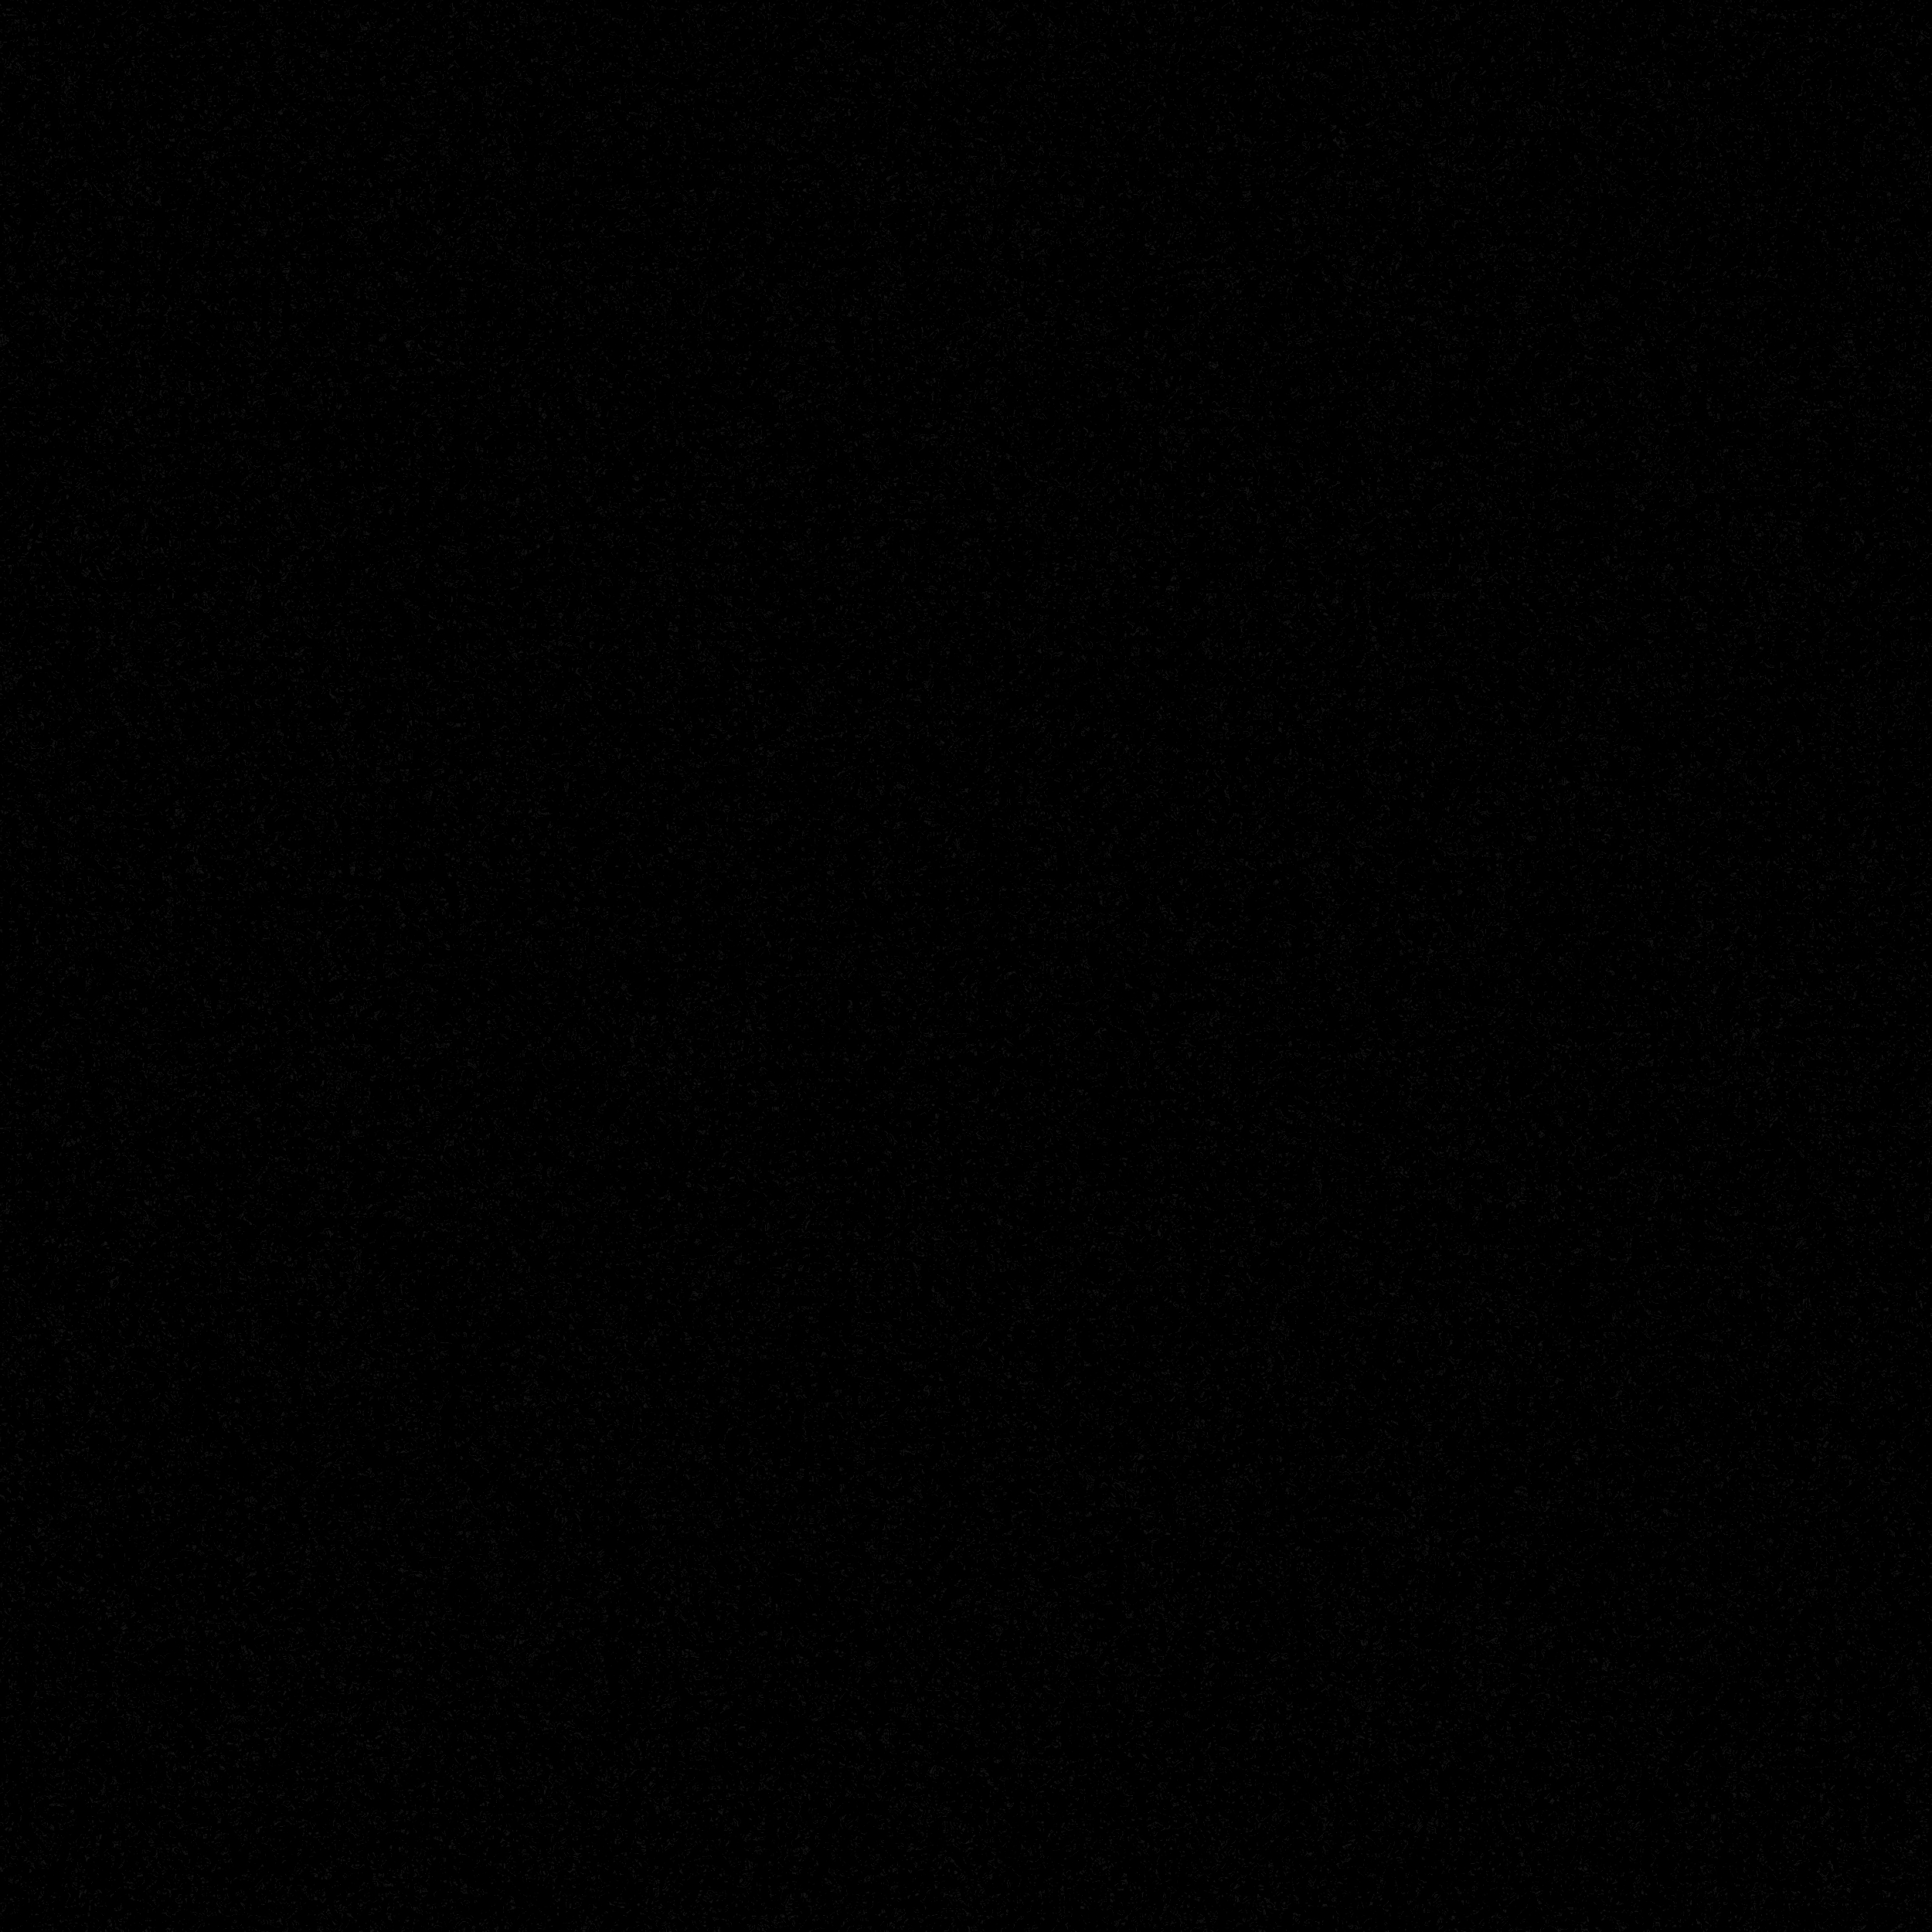
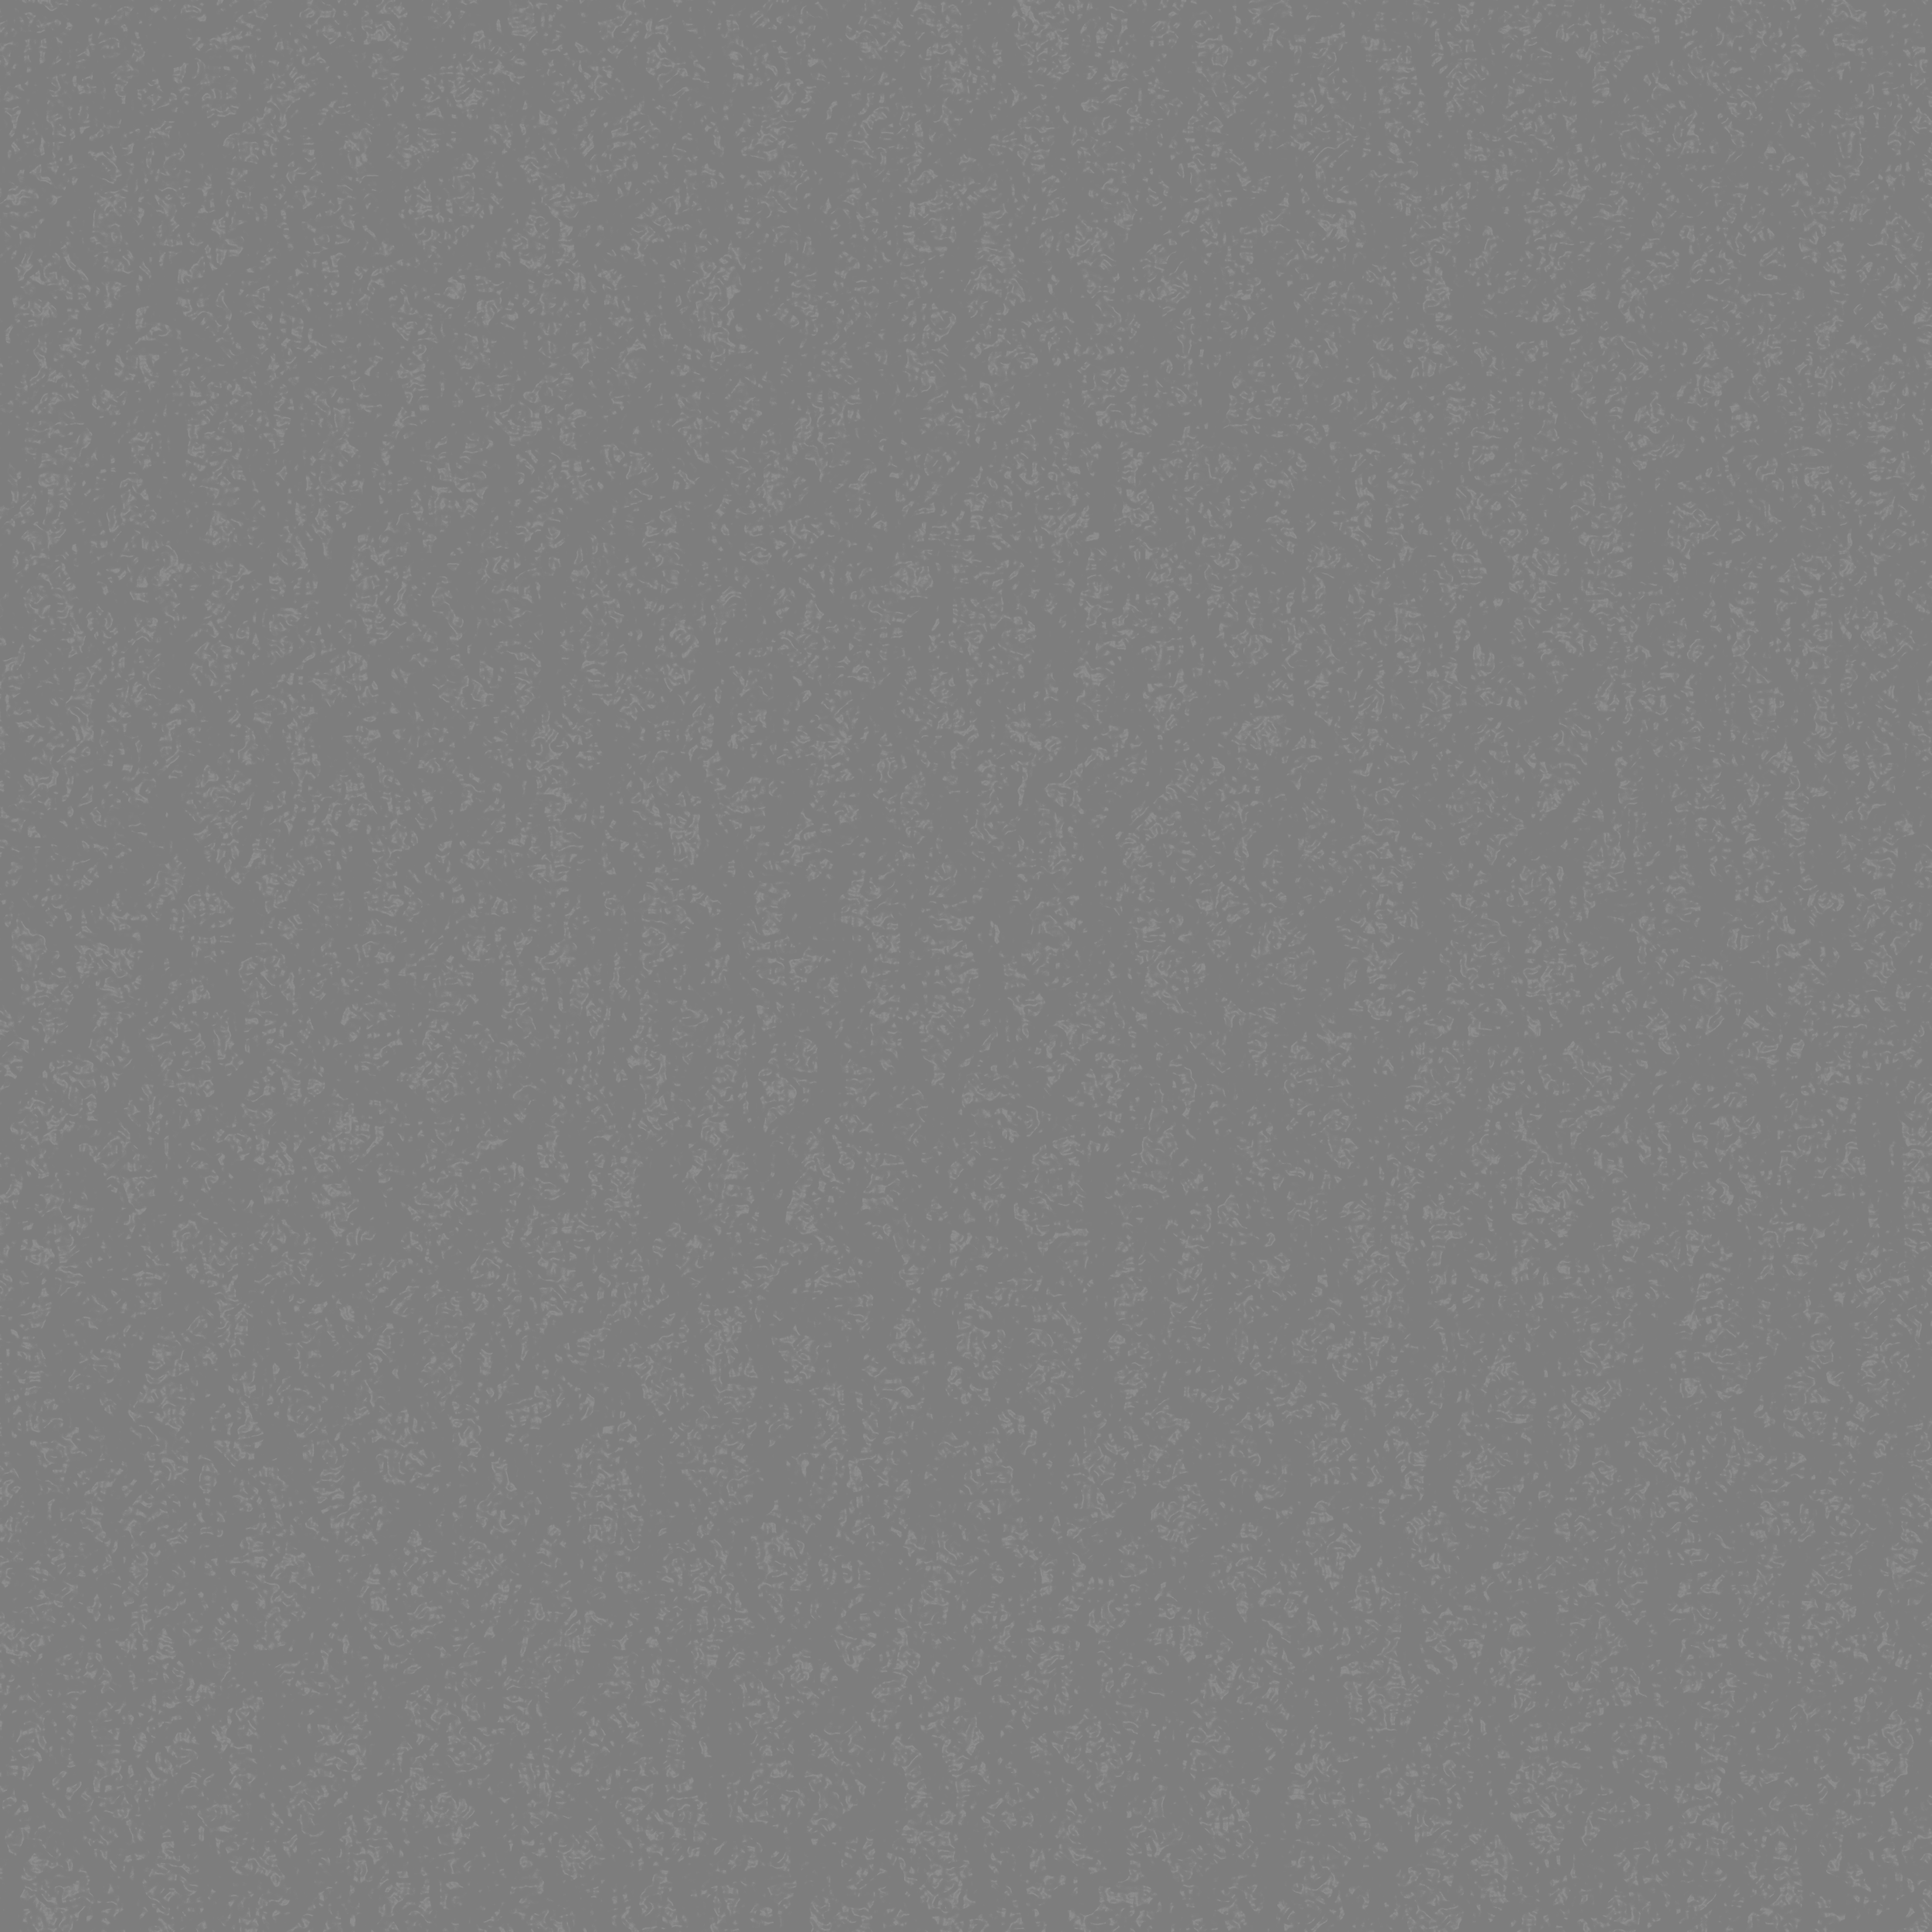
- <svg xmlns="http://www.w3.org/2000/svg" version="1.1" viewBox="0 0 700 700" width="700" height="700" opacity="1">
+ <svg xmlns="http://www.w3.org/2000/svg" version="1.1" viewBox="0 0 700 700" width="700" height="700" opacity="0.51">
  <defs>
    <filter id="nnnoise-filter" x="-20%" y="-20%" width="140%" height="140%" filterUnits="objectBoundingBox" primitiveUnits="userSpaceOnUse" color-interpolation-filters="linearRGB">
-       <feTurbulence type="fractalNoise" baseFrequency="0.104" numOctaves="4" seed="15" stitchTiles="stitch" x="0%" y="0%" width="100%" height="100%" result="turbulence" />
-       <feSpecularLighting surfaceScale="29" specularConstant="0.5" specularExponent="20" lighting-color="#303030" x="0%" y="0%" width="100%" height="100%" in="turbulence" result="specularLighting">
-         <feDistantLight azimuth="3" elevation="103" />
+       <feTurbulence type="fractalNoise" baseFrequency="0.05" numOctaves="4" seed="15" stitchTiles="stitch" x="0%" y="0%" width="100%" height="100%" result="turbulence" />
+       <feSpecularLighting surfaceScale="40" specularConstant="0.8" specularExponent="20" lighting-color="#2c2c2c" x="0%" y="0%" width="100%" height="100%" in="turbulence" result="specularLighting">
+         <feDistantLight azimuth="3" elevation="38" />
      </feSpecularLighting>
    </filter>
  </defs>
-   <rect width="700" height="700" fill="black" />
-   <rect width="700" height="700" fill="#303030" filter="url(#nnnoise-filter)" />
+   <rect width="700" height="700" fill="#000000ff" />
+   <rect width="700" height="700" fill="#2c2c2c" filter="url(#nnnoise-filter)" />
</svg>
